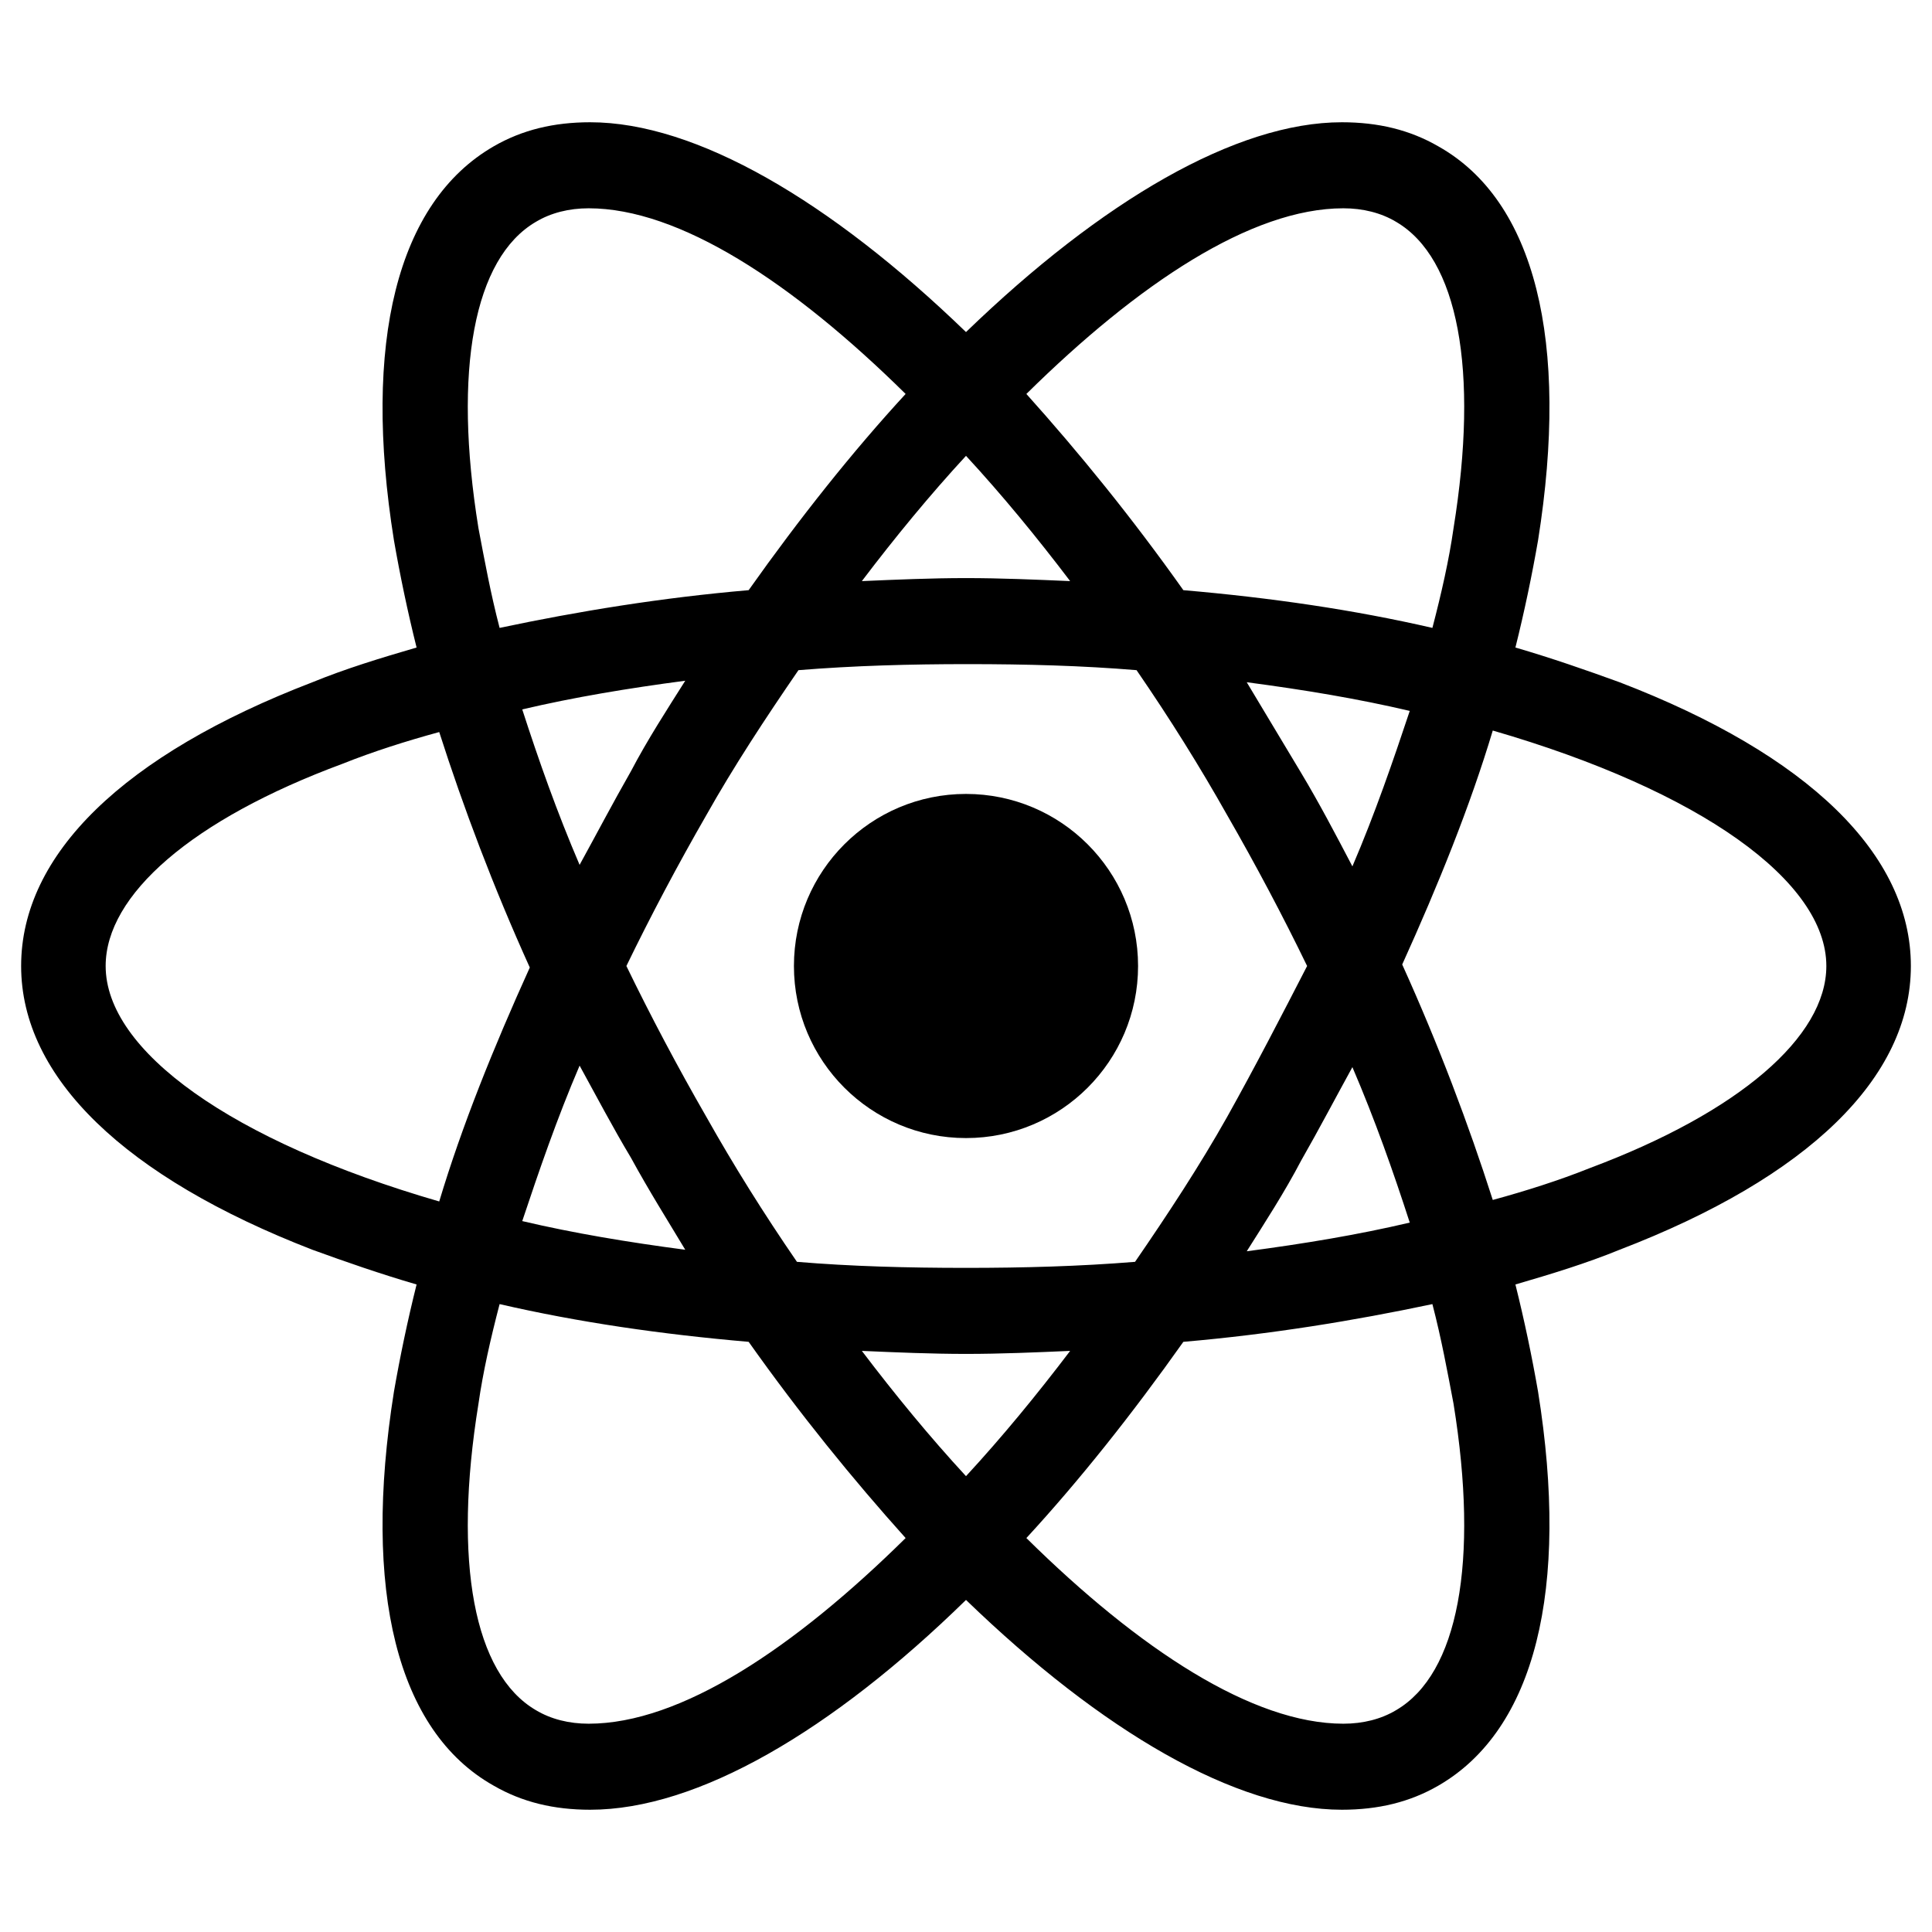
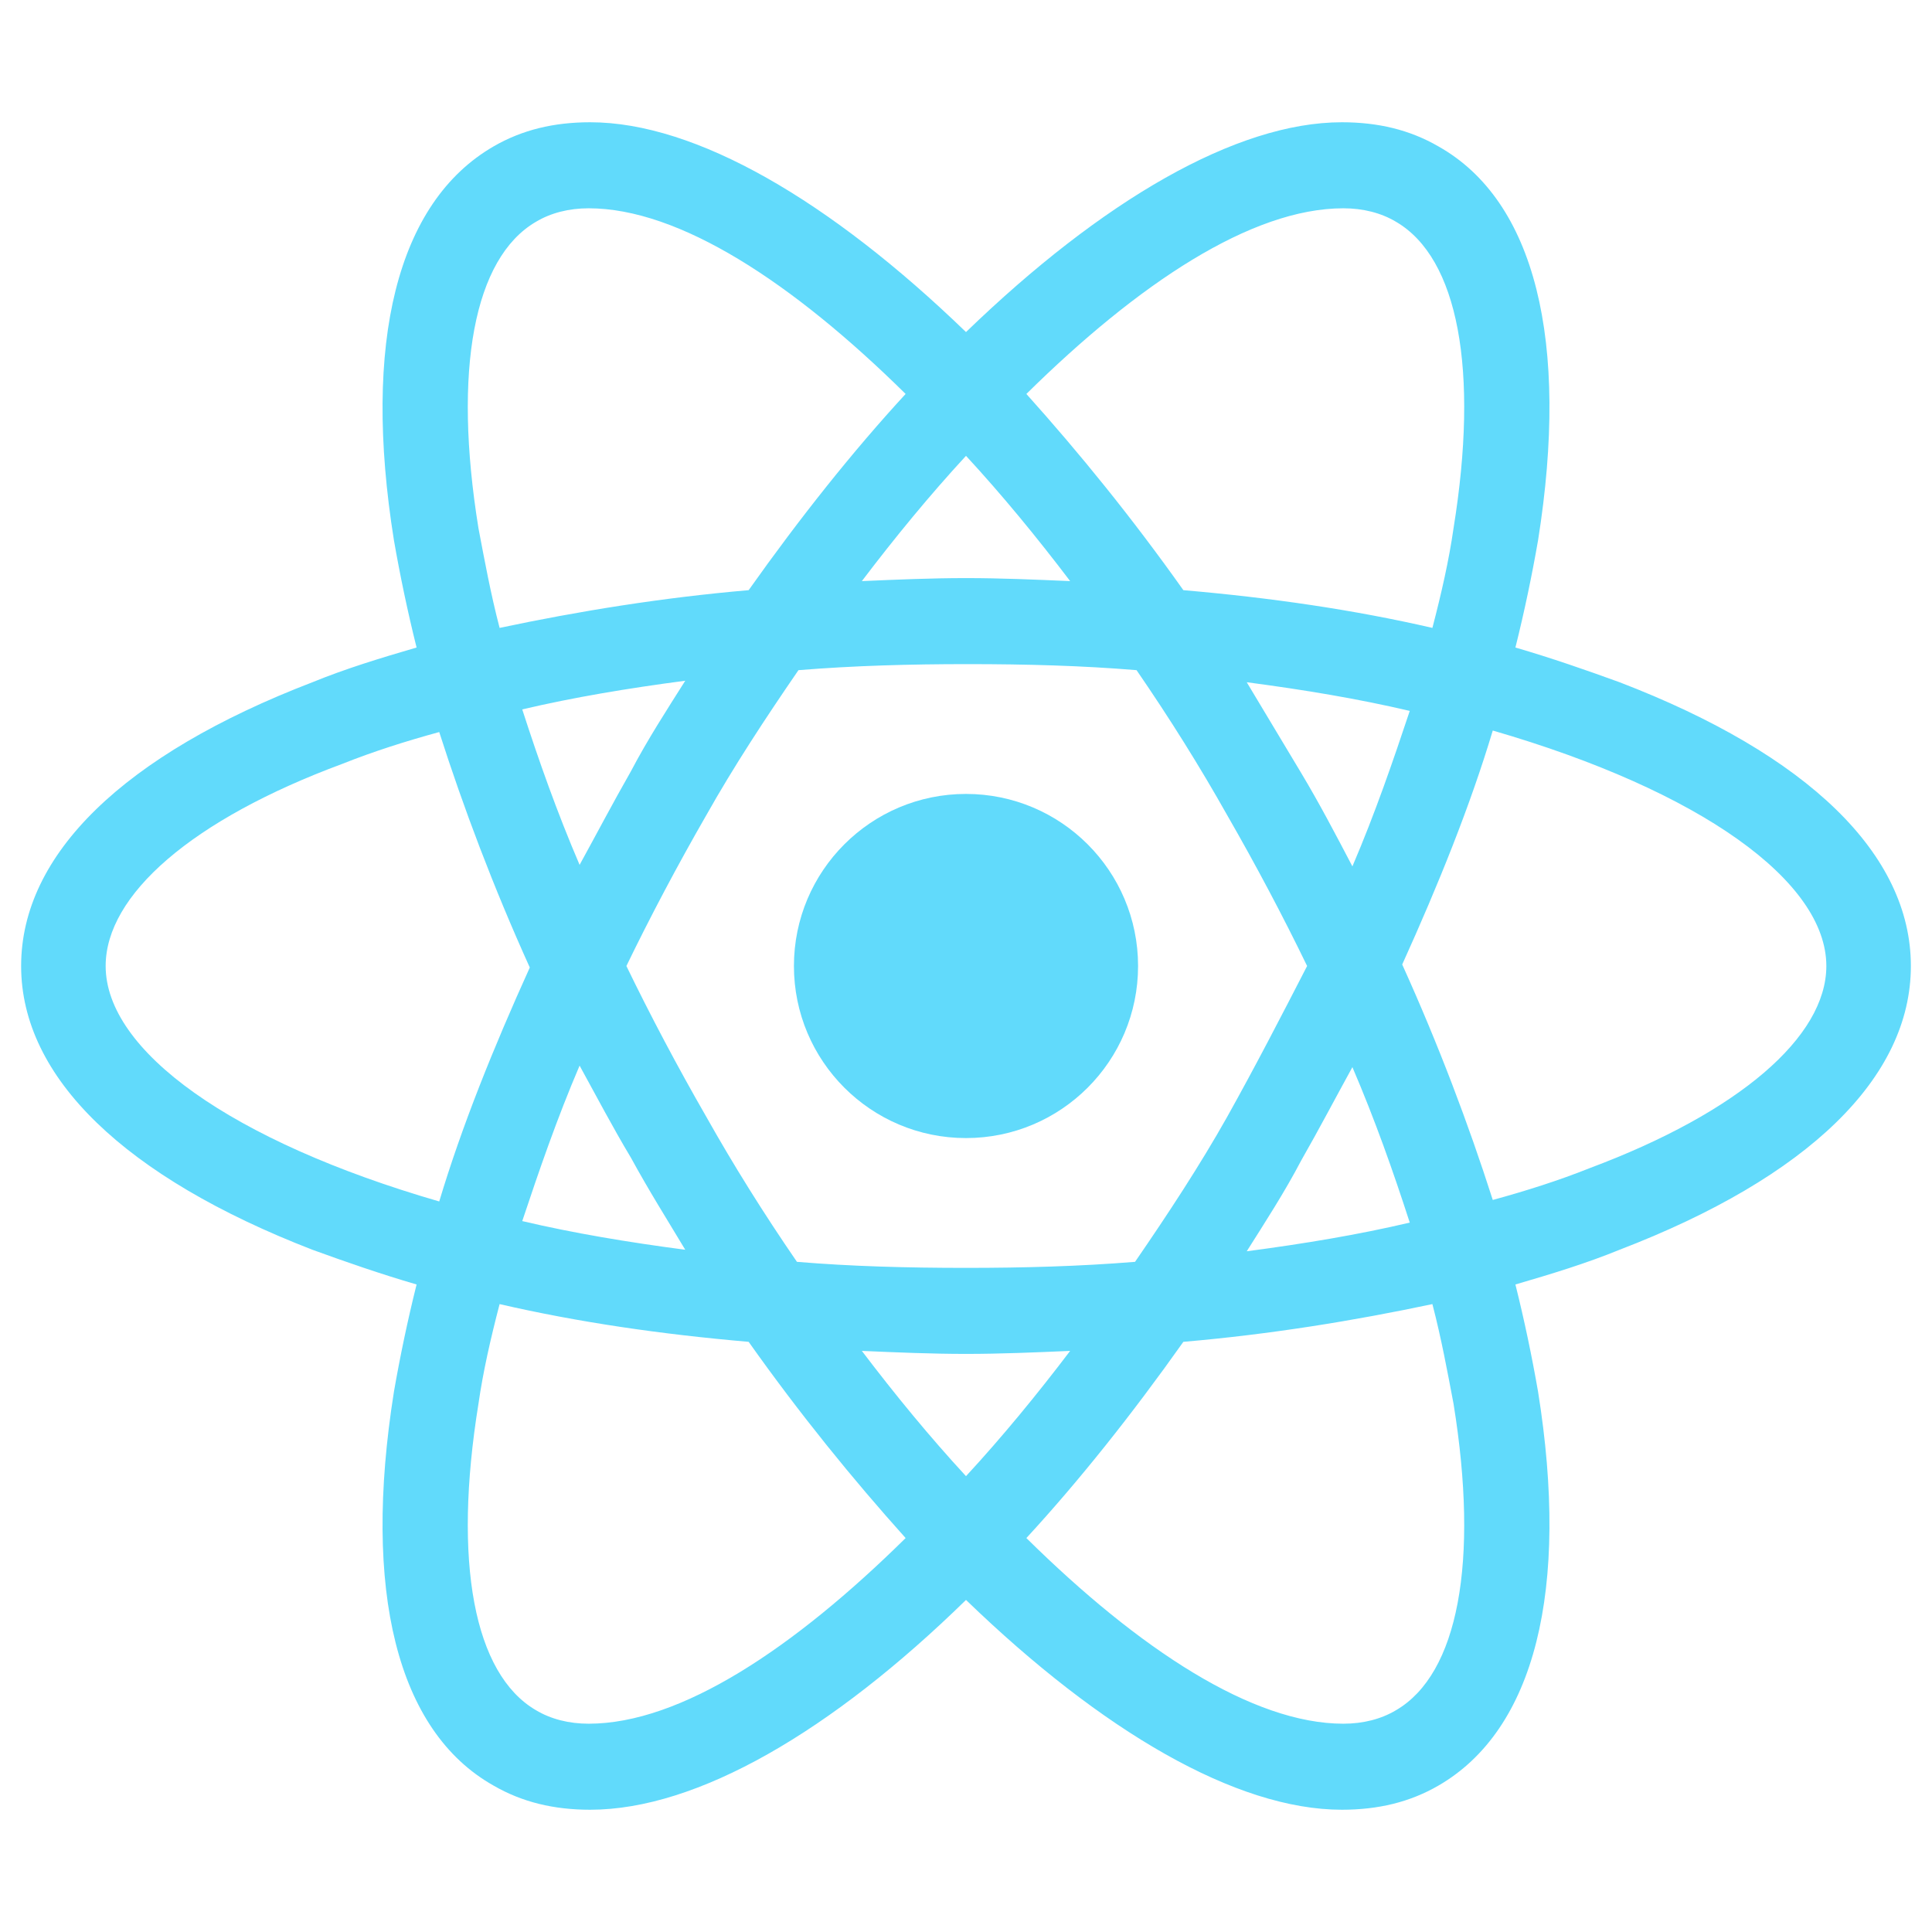
<svg xmlns="http://www.w3.org/2000/svg" viewBox="0 0 128 128" enable-background="new 0 0 128 128">
-   <g fill="#000">
+   <g fill="#61DAFB">
    <circle cx="64" cy="64" r="11.4" />
    <path d="M107.3 45.2c-2.2-.8-4.5-1.6-6.9-2.3.6-2.4 1.1-4.8 1.5-7.1 2.1-13.2-.2-22.5-6.6-26.1-1.9-1.1-4-1.6-6.4-1.6-7 0-15.9 5.2-24.9 13.9-9-8.7-17.9-13.9-24.9-13.9-2.4 0-4.5.5-6.4 1.6-6.4 3.7-8.7 13-6.6 26.1.4 2.3.9 4.7 1.5 7.1-2.4.7-4.7 1.4-6.9 2.3-12.5 4.8-19.3 11.4-19.3 18.8s6.9 14 19.3 18.8c2.2.8 4.5 1.6 6.9 2.3-.6 2.4-1.1 4.8-1.5 7.1-2.1 13.2.2 22.5 6.6 26.1 1.9 1.1 4 1.6 6.4 1.6 7.1 0 16-5.2 24.9-13.9 9 8.7 17.9 13.9 24.9 13.9 2.4 0 4.5-.5 6.4-1.6 6.4-3.7 8.7-13 6.6-26.1-.4-2.3-.9-4.7-1.5-7.1 2.4-.7 4.7-1.4 6.9-2.3 12.5-4.8 19.3-11.4 19.3-18.8s-6.8-14-19.3-18.8zm-14.8-30.5c4.1 2.4 5.5 9.8 3.8 20.3-.3 2.1-.8 4.3-1.4 6.6-5.2-1.2-10.7-2-16.5-2.5-3.4-4.8-6.9-9.1-10.4-13 7.4-7.3 14.9-12.3 21-12.3 1.3 0 2.5.3 3.5.9zm-11.2 59.3c-1.8 3.2-3.9 6.4-6.1 9.6-3.7.3-7.4.4-11.2.4-3.9 0-7.6-.1-11.2-.4-2.2-3.2-4.2-6.4-6-9.6-1.9-3.3-3.7-6.7-5.3-10 1.6-3.3 3.4-6.7 5.3-10 1.8-3.2 3.9-6.4 6.1-9.6 3.7-.3 7.4-.4 11.2-.4 3.9 0 7.6.1 11.2.4 2.2 3.2 4.2 6.4 6 9.6 1.9 3.3 3.7 6.7 5.3 10-1.7 3.3-3.4 6.6-5.3 10zm8.3-3.3c1.5 3.5 2.7 6.9 3.8 10.3-3.4.8-7 1.4-10.8 1.9 1.2-1.9 2.5-3.9 3.6-6 1.2-2.1 2.3-4.2 3.4-6.2zm-25.6 27.1c-2.4-2.6-4.7-5.4-6.9-8.3 2.3.1 4.6.2 6.9.2 2.3 0 4.6-.1 6.9-.2-2.2 2.9-4.5 5.7-6.9 8.3zm-18.6-15c-3.8-.5-7.4-1.1-10.8-1.9 1.1-3.3 2.3-6.8 3.8-10.3 1.1 2 2.2 4.1 3.4 6.1 1.2 2.2 2.4 4.1 3.6 6.1zm-7-25.5c-1.5-3.5-2.7-6.9-3.8-10.3 3.4-.8 7-1.4 10.8-1.9-1.2 1.9-2.5 3.9-3.6 6-1.2 2.1-2.3 4.2-3.4 6.2zm25.6-27.1c2.4 2.6 4.7 5.4 6.9 8.3-2.3-.1-4.6-.2-6.9-.2-2.3 0-4.6.1-6.9.2 2.2-2.9 4.5-5.7 6.9-8.3zm22.2 21l-3.6-6c3.8.5 7.4 1.1 10.8 1.9-1.1 3.3-2.3 6.8-3.8 10.3-1.1-2.1-2.2-4.2-3.4-6.2zm-54.5-16.2c-1.7-10.5-.3-17.9 3.8-20.3 1-.6 2.2-.9 3.5-.9 6 0 13.5 4.9 21 12.3-3.5 3.8-7 8.2-10.4 13-5.8.5-11.3 1.4-16.5 2.5-.6-2.3-1-4.5-1.4-6.6zm-24.7 29c0-4.7 5.7-9.7 15.7-13.4 2-.8 4.2-1.5 6.4-2.1 1.6 5 3.6 10.3 6 15.6-2.4 5.3-4.5 10.5-6 15.5-13.8-4-22.1-10-22.1-15.6zm28.5 49.3c-4.1-2.4-5.5-9.8-3.8-20.3.3-2.1.8-4.3 1.4-6.6 5.2 1.2 10.7 2 16.5 2.5 3.4 4.8 6.9 9.1 10.4 13-7.4 7.3-14.9 12.3-21 12.3-1.3 0-2.5-.3-3.5-.9zm60.8-20.3c1.7 10.5.3 17.9-3.8 20.3-1 .6-2.2.9-3.5.9-6 0-13.5-4.9-21-12.3 3.5-3.8 7-8.2 10.4-13 5.8-.5 11.3-1.4 16.5-2.5.6 2.3 1 4.5 1.4 6.6zm9-15.6c-2 .8-4.2 1.5-6.4 2.1-1.6-5-3.6-10.3-6-15.6 2.4-5.3 4.5-10.5 6-15.5 13.8 4 22.1 10 22.1 15.6 0 4.7-5.8 9.7-15.7 13.4z" />
  </g>
</svg>
